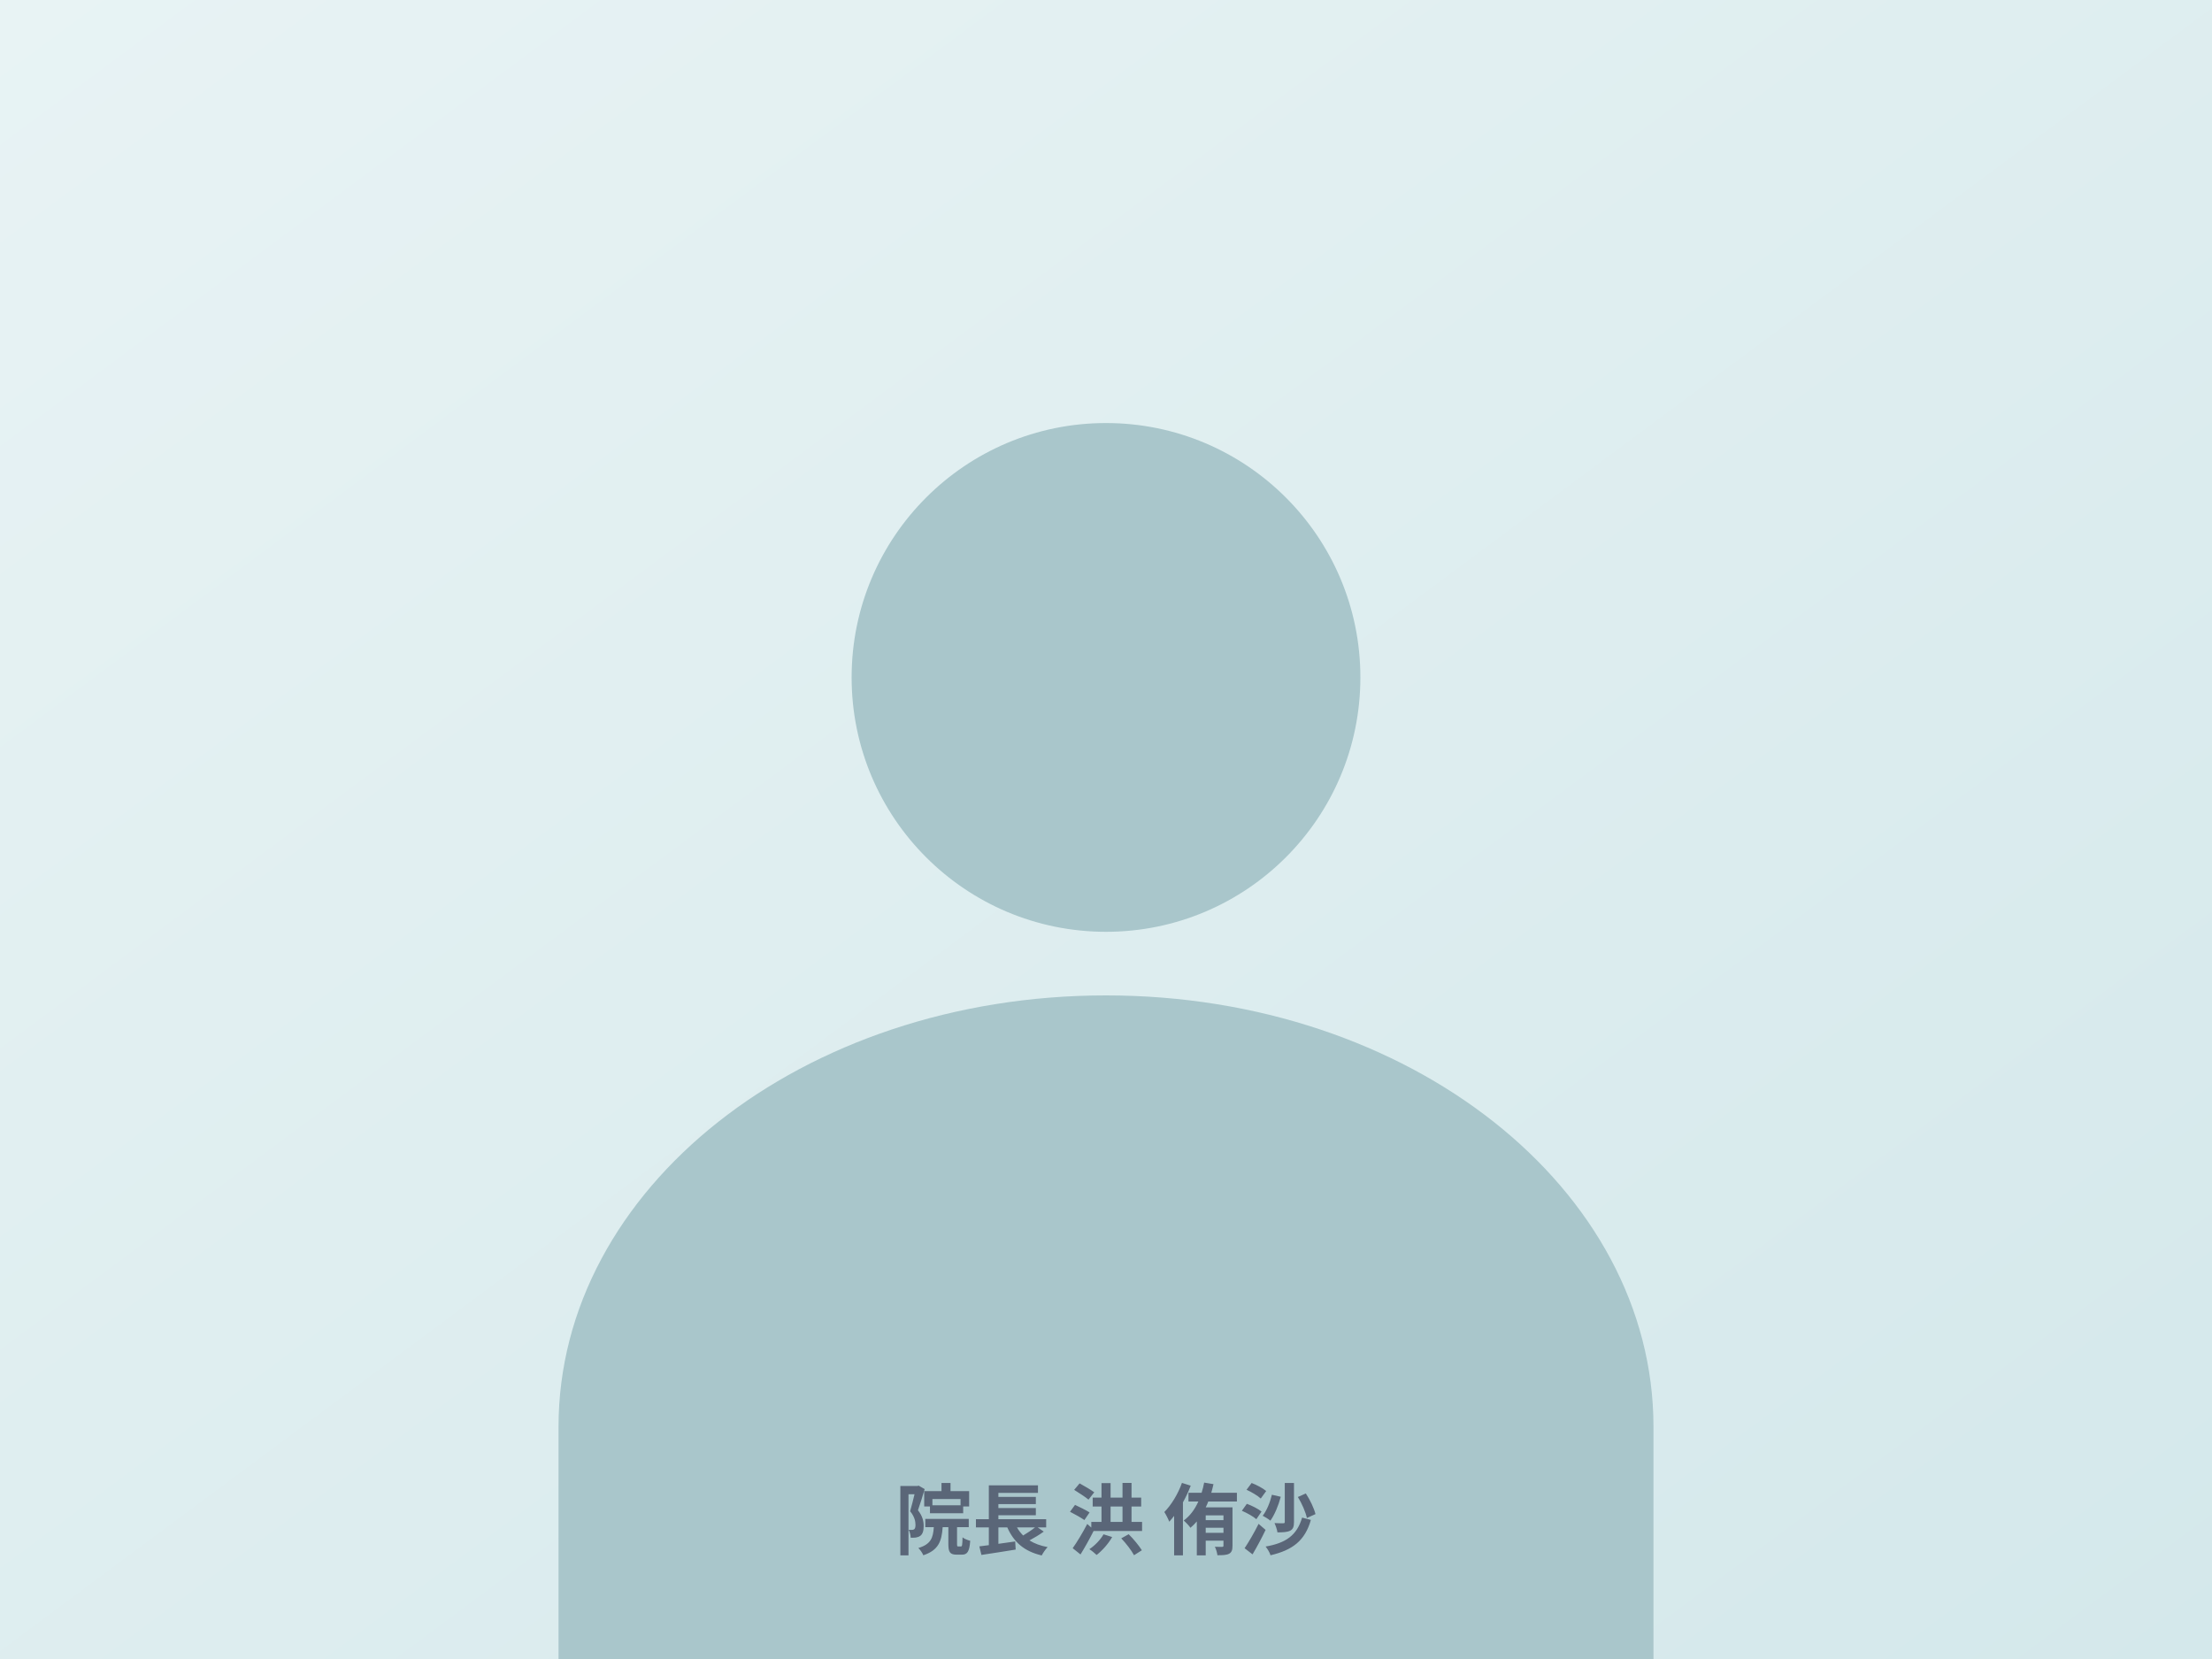
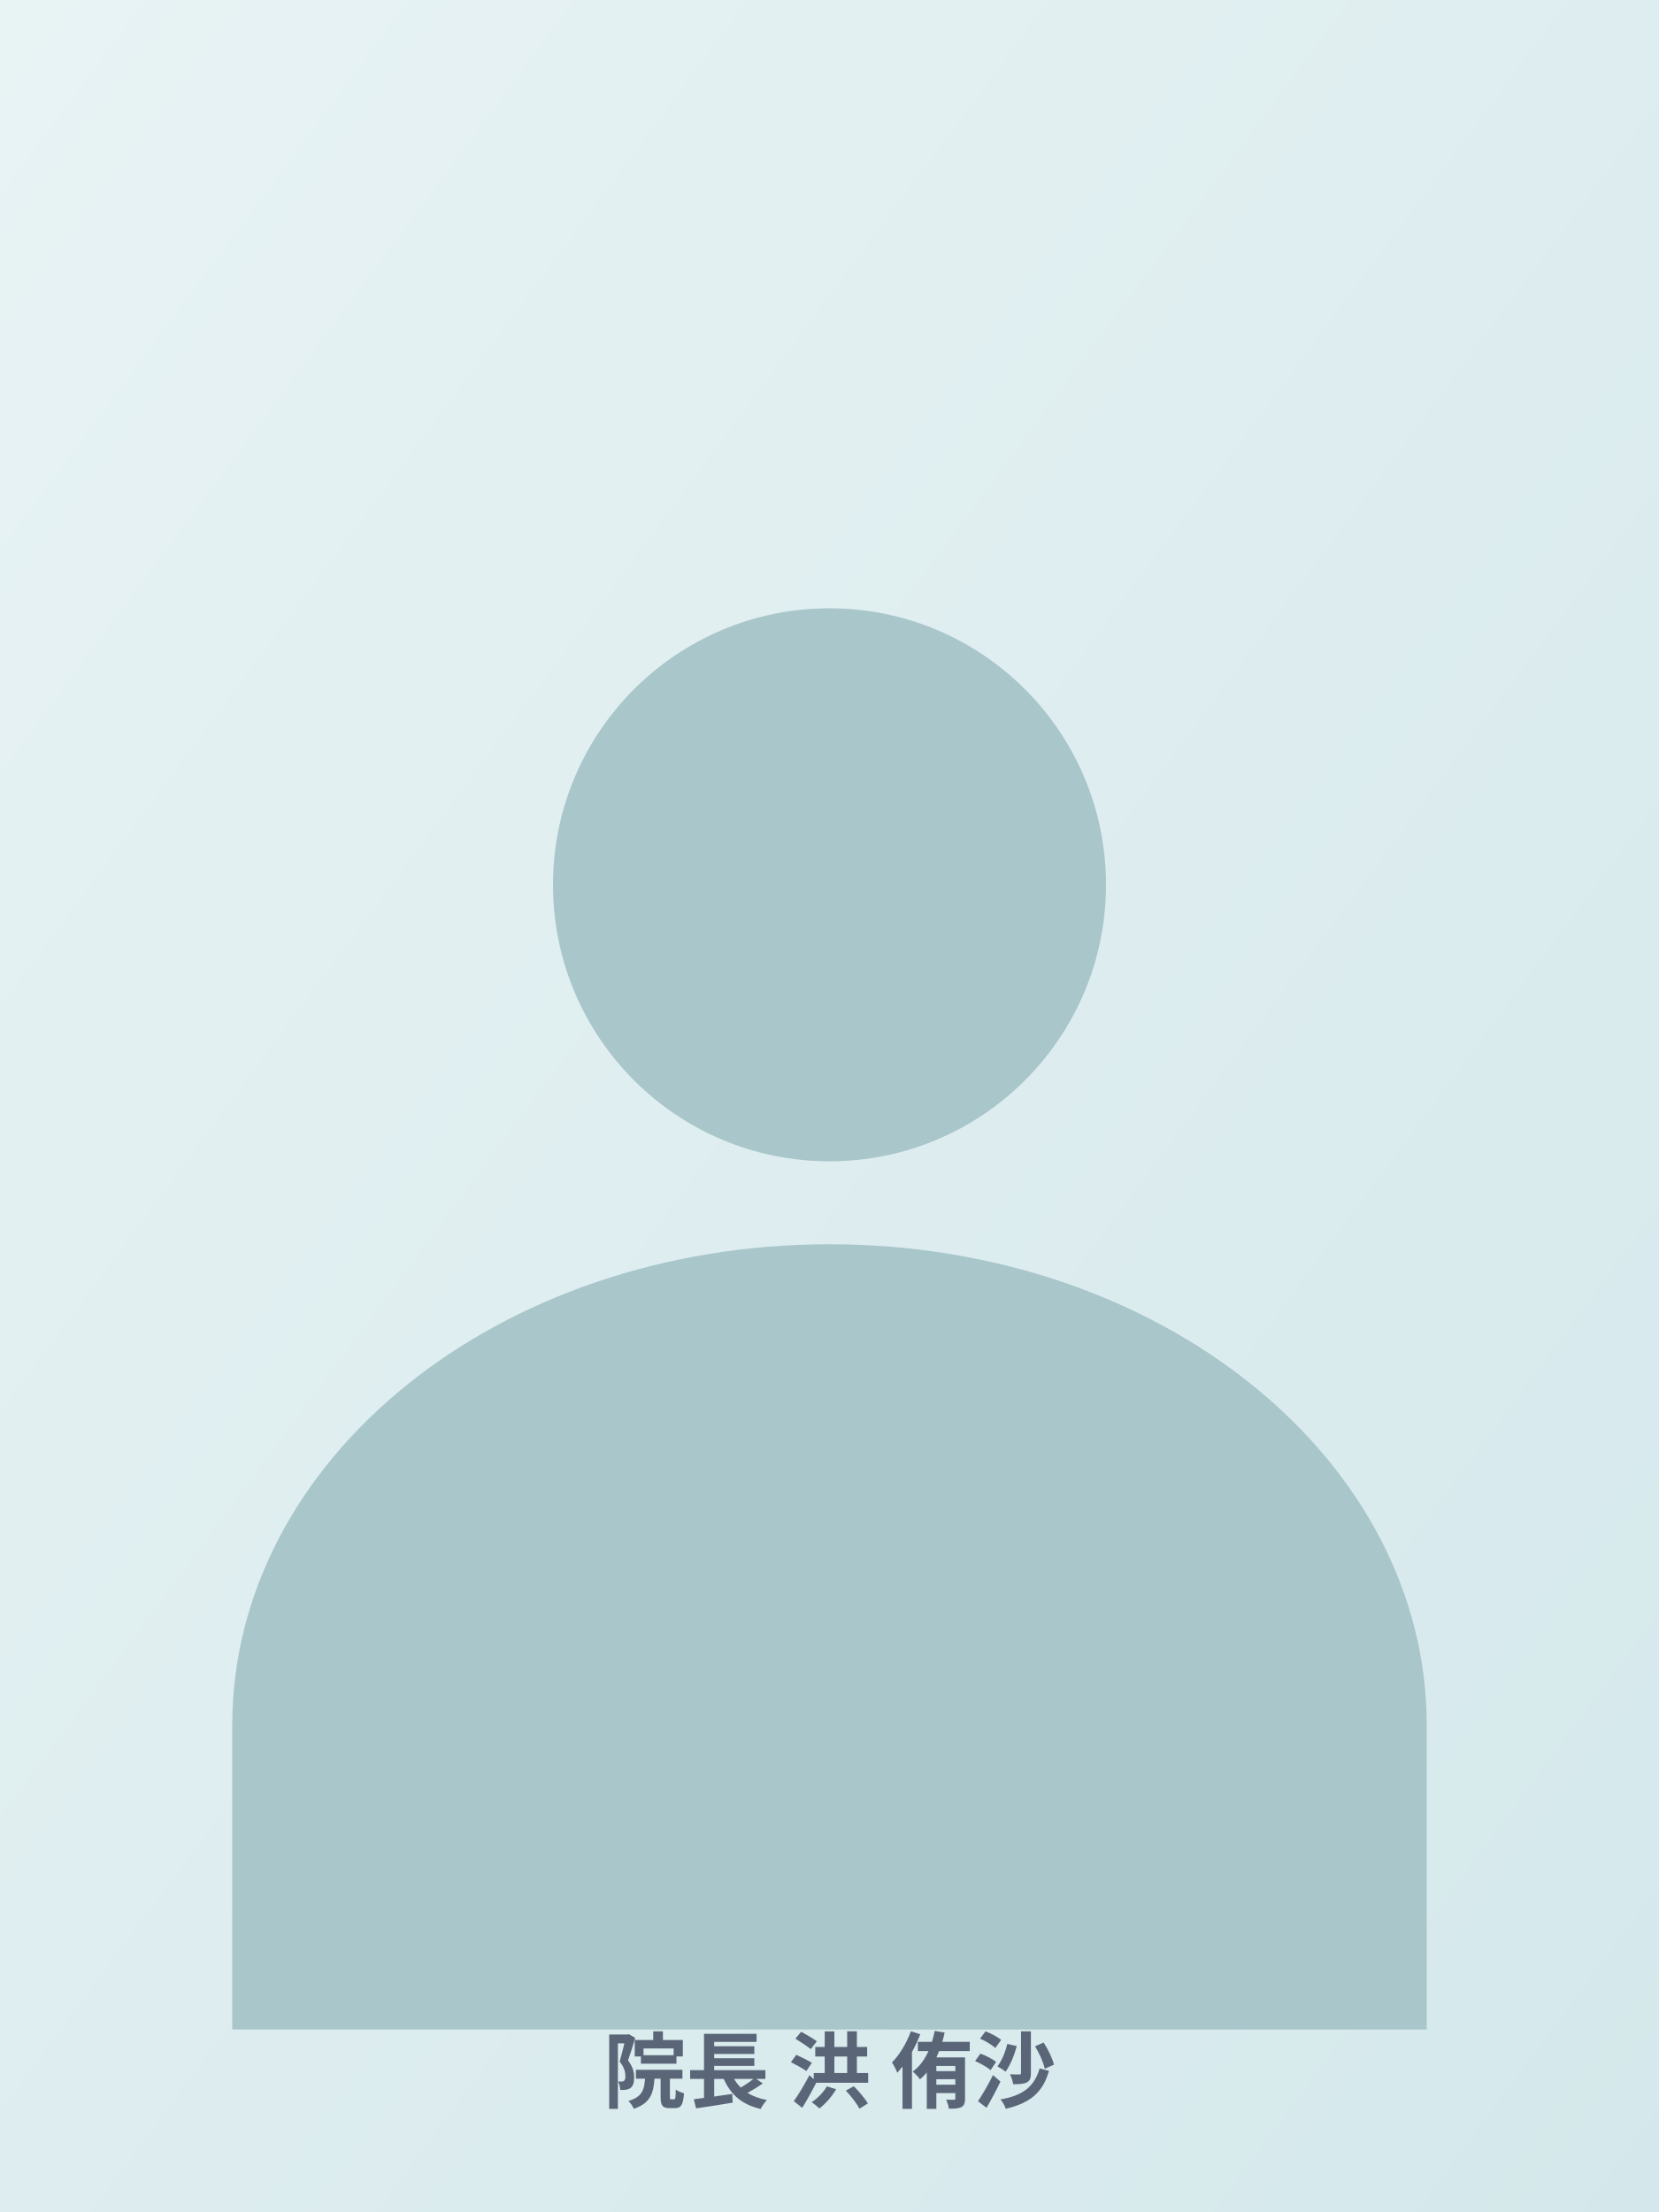
- <svg xmlns="http://www.w3.org/2000/svg" viewBox="0 0 800 600" preserveAspectRatio="xMidYMid slice" role="img" aria-label="院長 洪侑沙の写真プレースホルダー">
+ <svg xmlns="http://www.w3.org/2000/svg" viewBox="0 0 600 800" preserveAspectRatio="xMidYMid slice" role="img" aria-label="院長 洪侑沙の写真プレースホルダー">
  <defs>
    <linearGradient id="g" x1="0%" y1="0%" x2="100%" y2="100%">
      <stop offset="0%" stop-color="#e8f3f4" />
      <stop offset="100%" stop-color="#d4e8eb" />
    </linearGradient>
  </defs>
-   <rect width="800" height="600" fill="url(#g)" />
+   <rect width="600" height="800" fill="url(#g)" />
  <g fill="#a9c6cb">
-     <circle cx="400" cy="245" r="92" />
-     <path d="M400 360c-110 0-198 70-198 156v84h396v-84c0-86-88-156-198-156z" />
+     <circle cx="300" cy="320" r="100" />
+     <path d="M300 450c-120 0-216 78-216 174v110h432v-110c0-96-96-174-216-174z" />
  </g>
  <g text-anchor="middle" font-family="'Noto Sans JP', sans-serif" fill="#5a6678">
-     <text x="400" y="560" font-size="28" font-weight="600">院長 洪 侑沙</text>
+     <text x="300" y="760" font-size="30" font-weight="600">院長 洪 侑沙</text>
  </g>
</svg>
